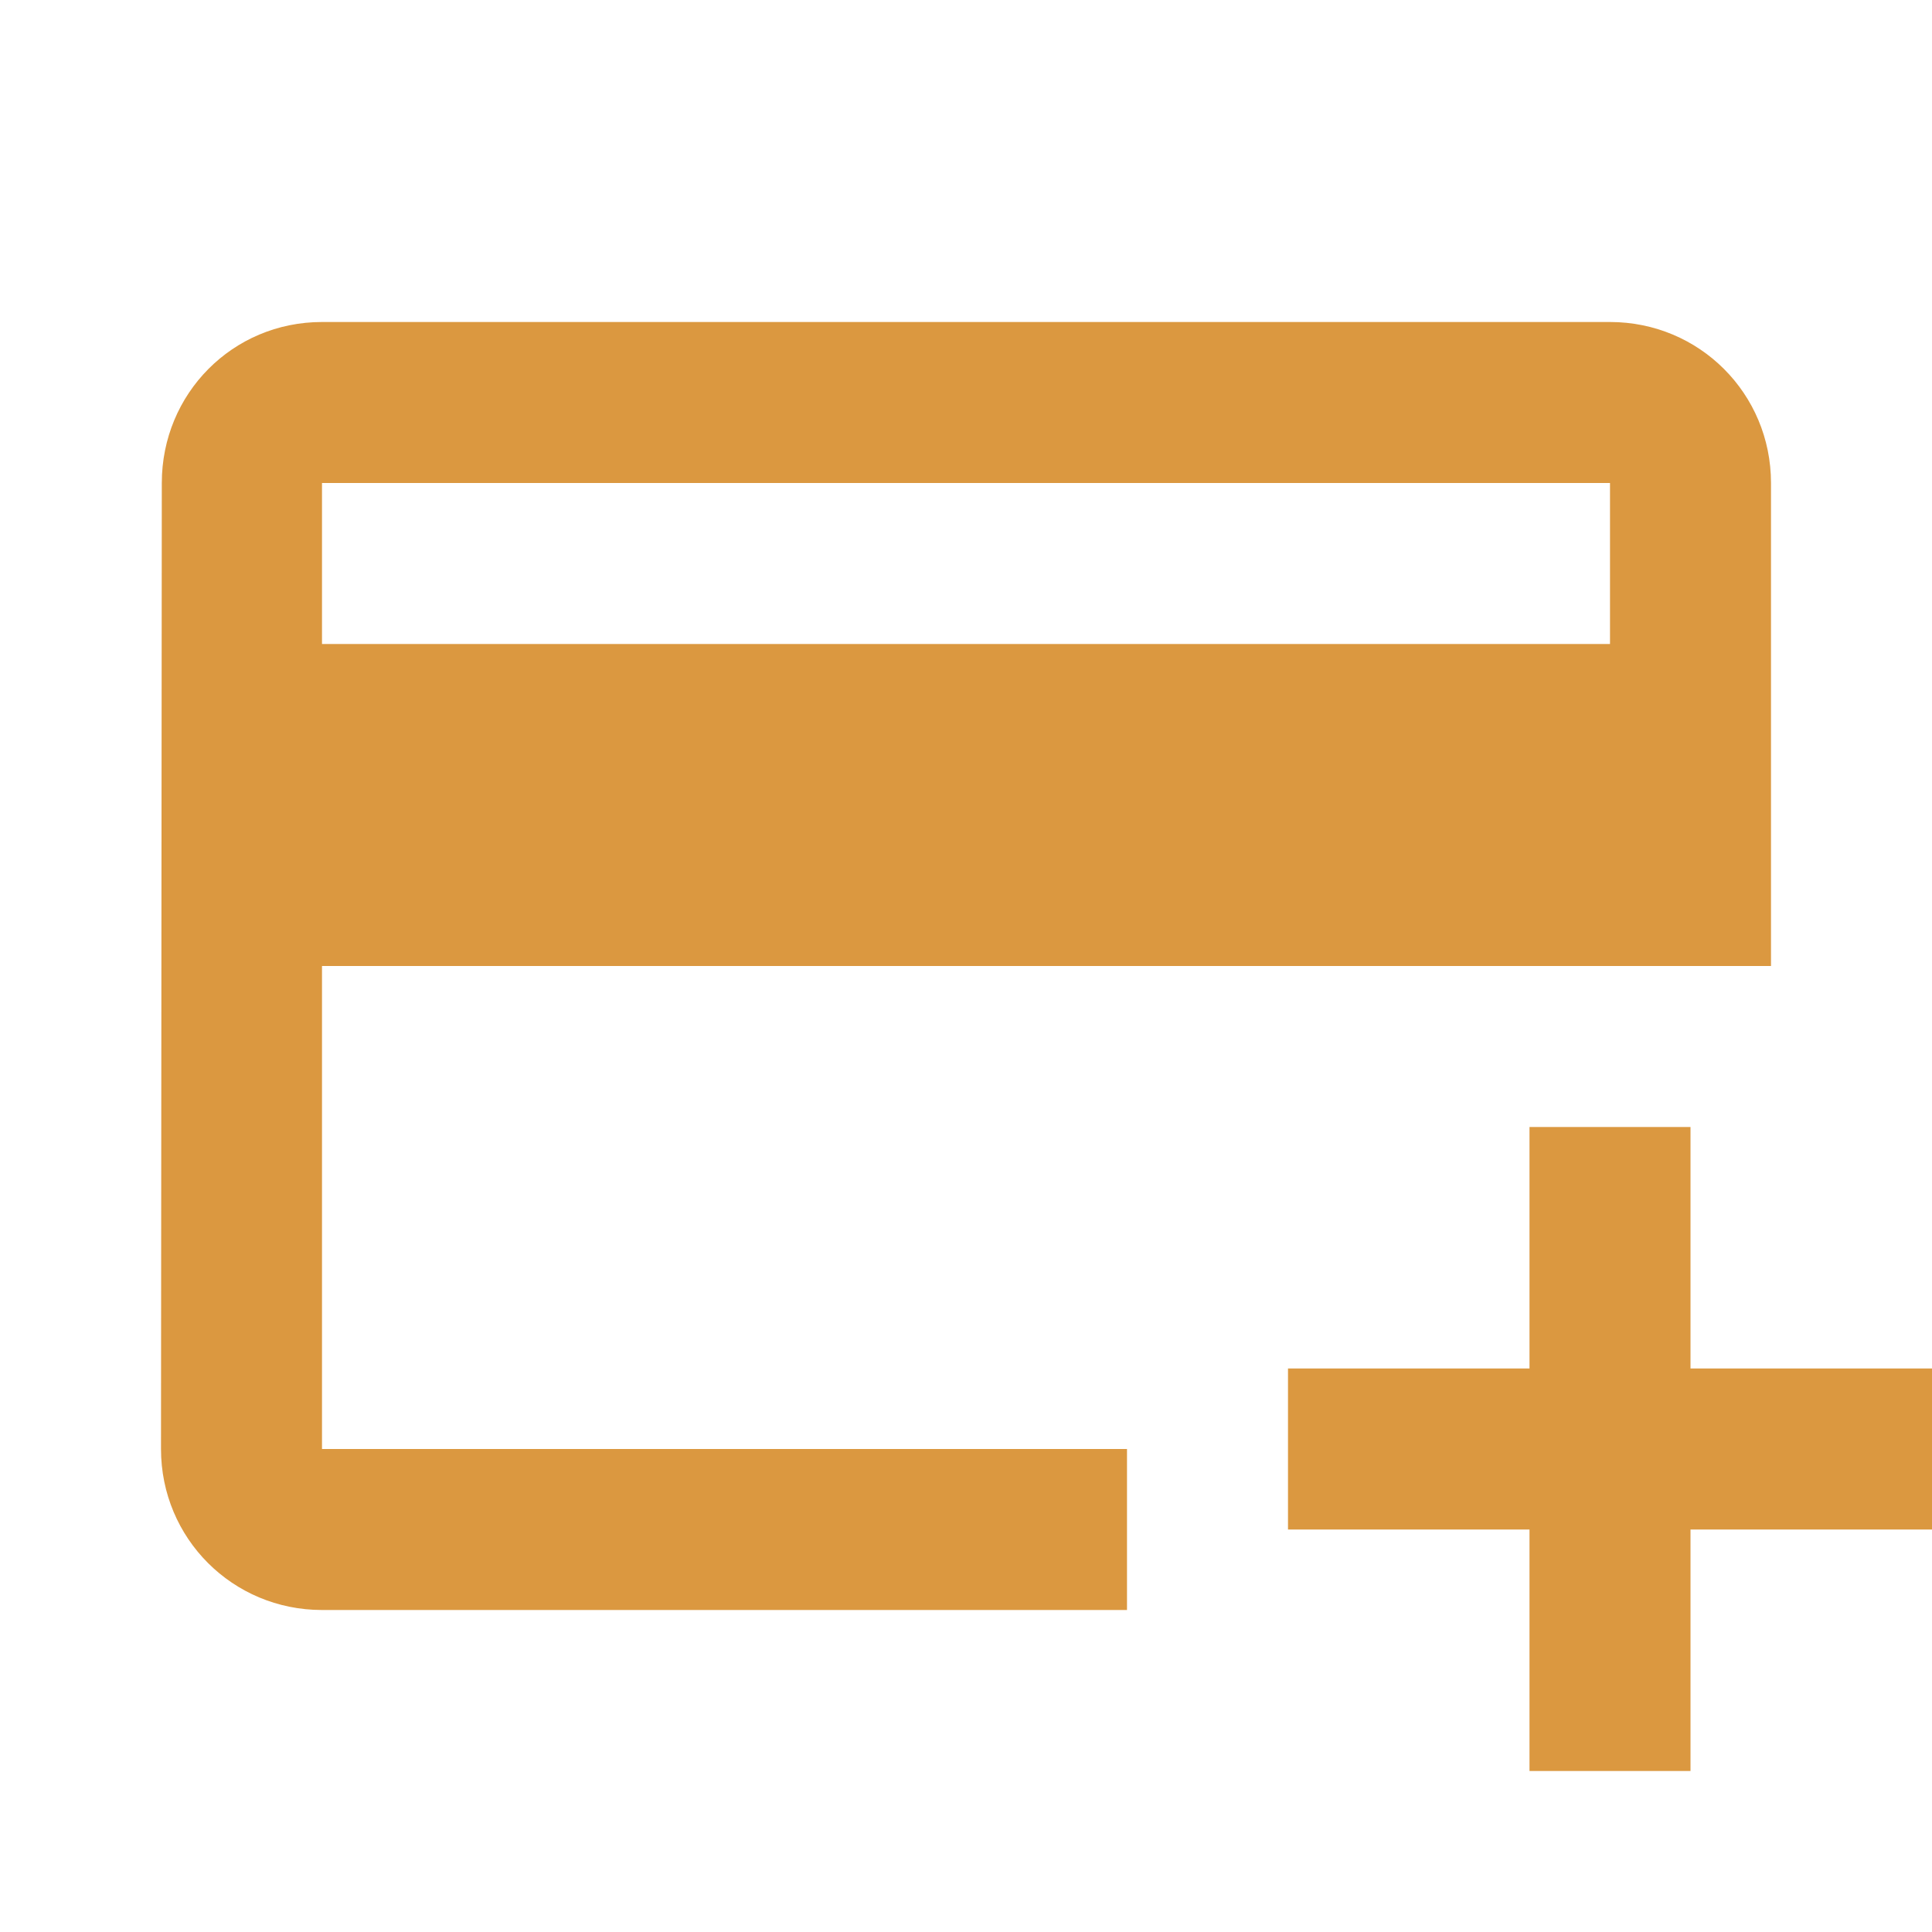
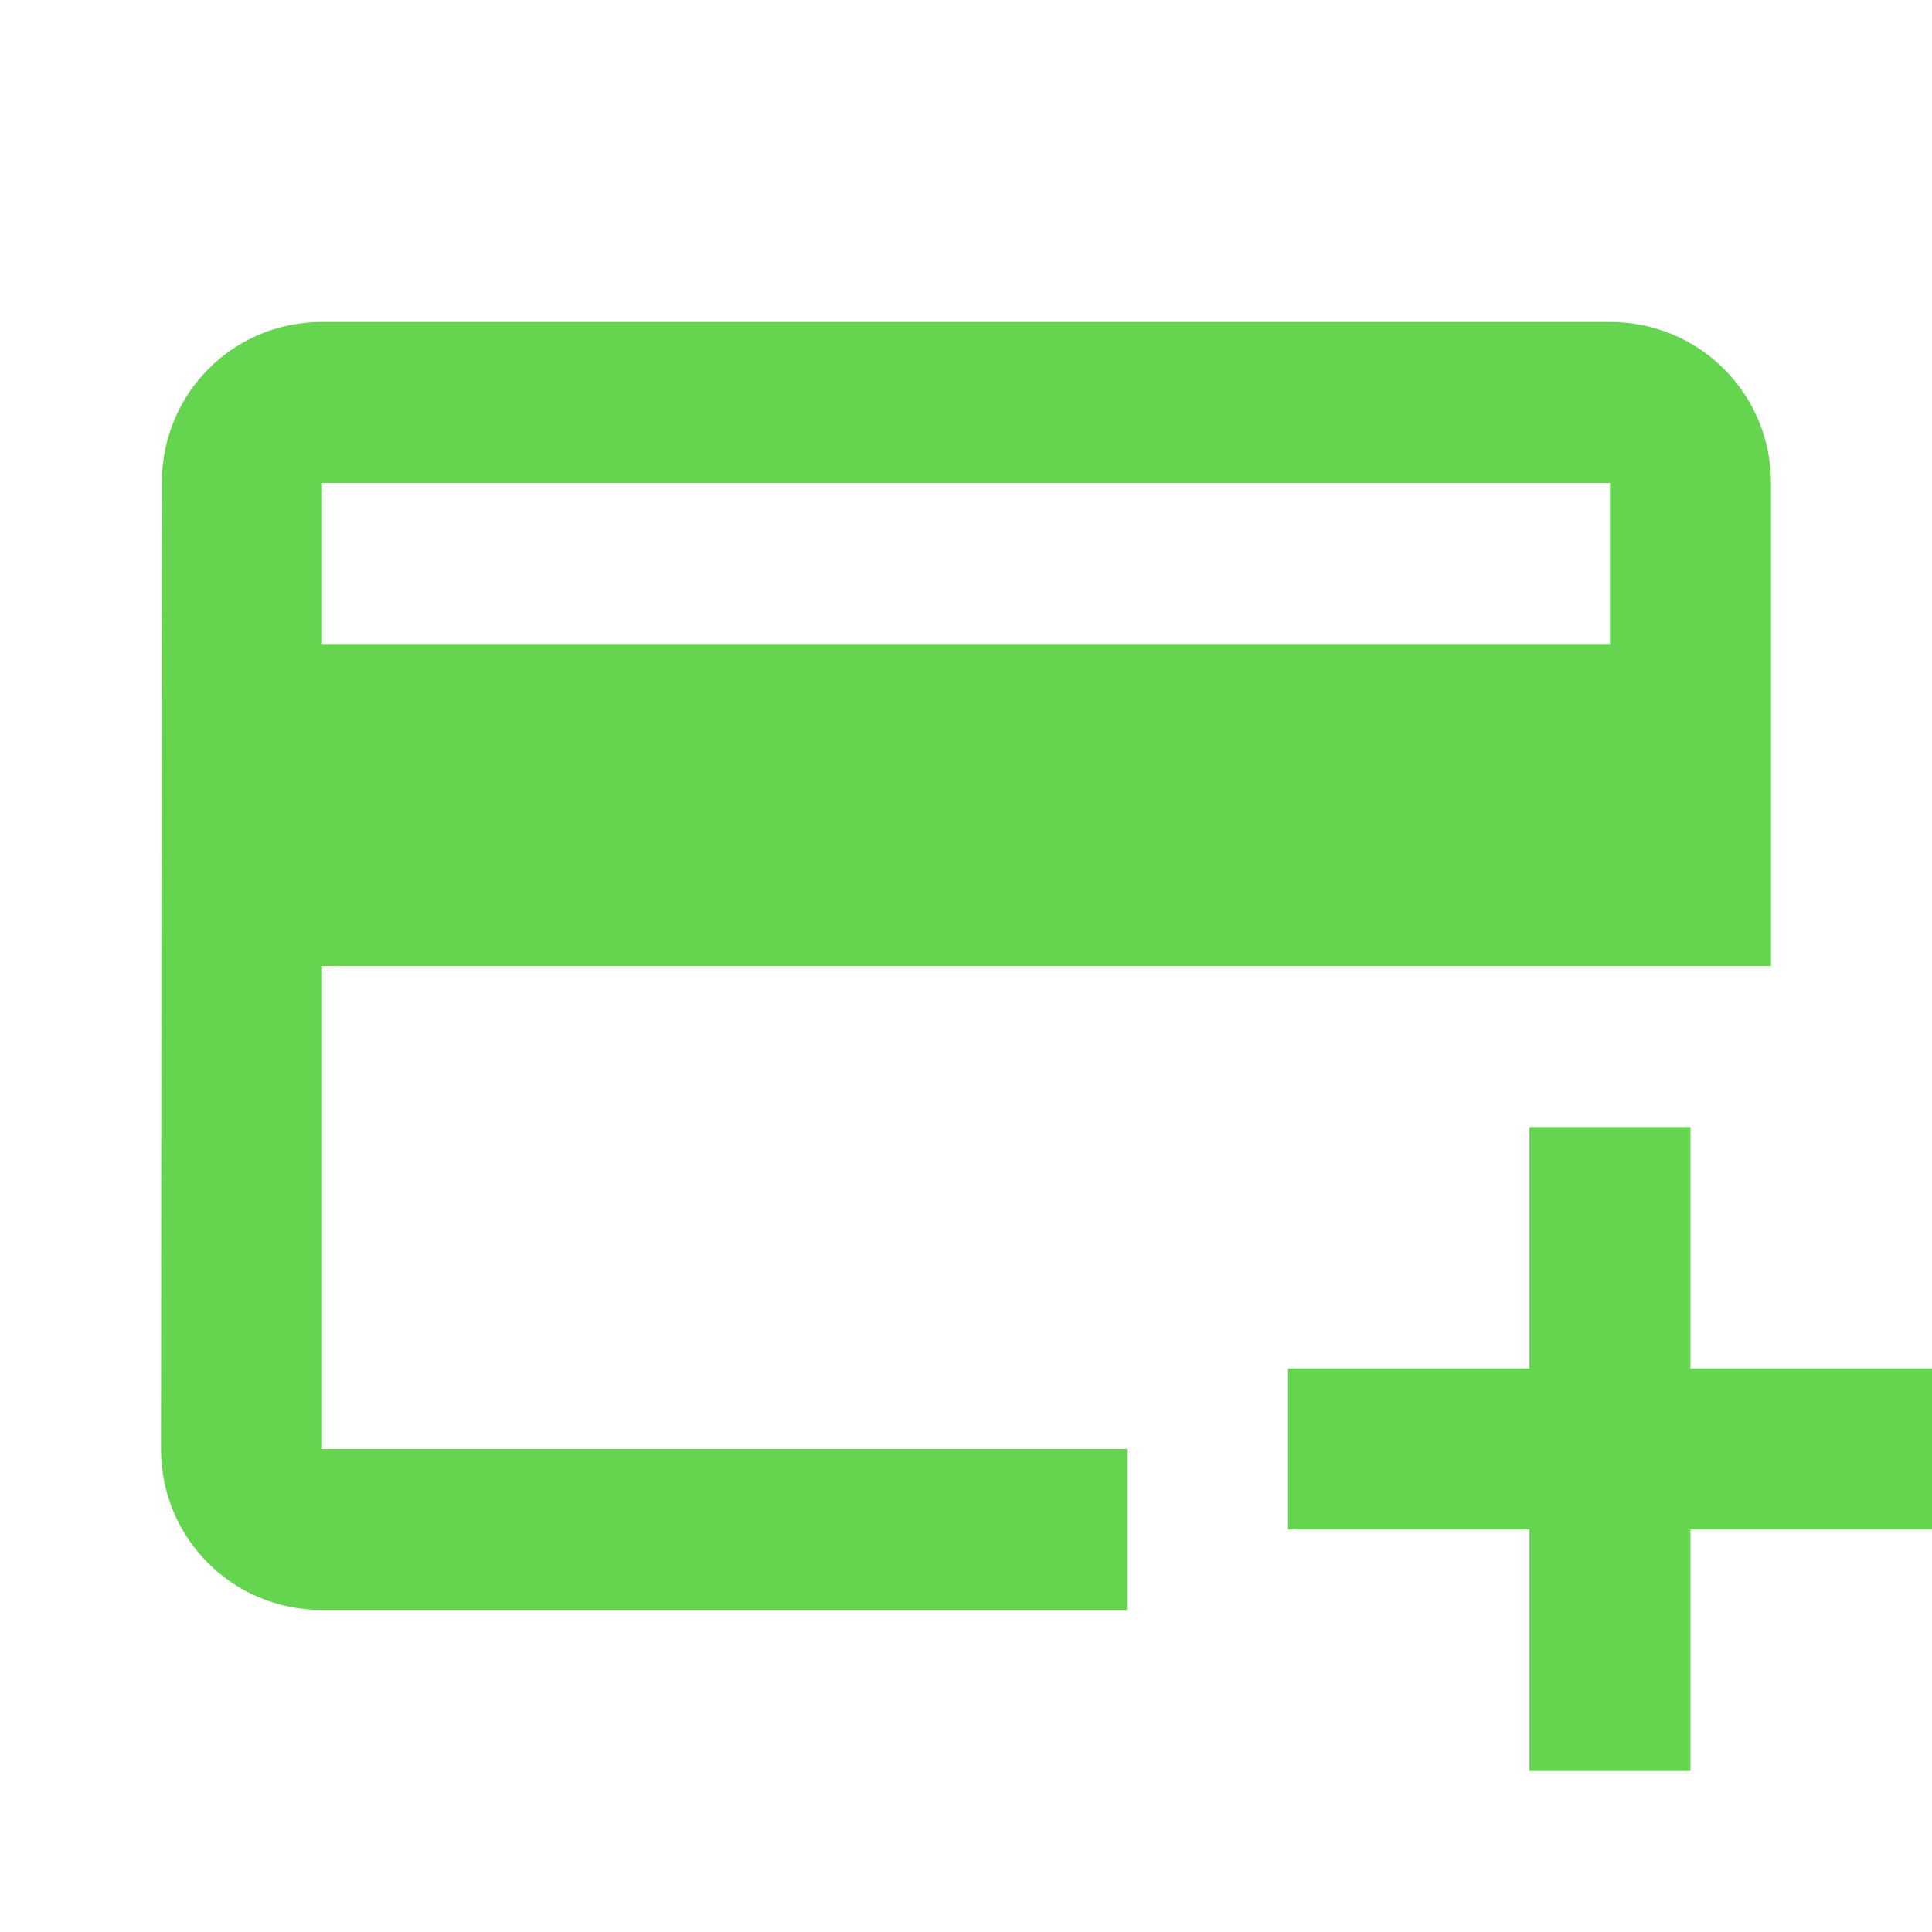
- <svg xmlns="http://www.w3.org/2000/svg" enable-background="new 0 0 24 24" height="24px" viewBox="0 0 24 24" width="24px" fill="#db9840">
+ <svg xmlns="http://www.w3.org/2000/svg" enable-background="new 0 0 24 24" height="24px" viewBox="0 0 24 24" width="24px" fill="#65d44f">
  <g>
    <rect fill="none" height="24" width="24" />
  </g>
  <g>
    <path d="M20,4H4C2.89,4,2.01,4.89,2.01,6L2,18c0,1.11,0.89,2,2,2h10v-2H4v-6h18V6C22,4.89,21.11,4,20,4z M20,8H4V6h16V8z M24,17v2 h-3v3h-2v-3h-3v-2h3v-3h2v3H24z" />
  </g>
</svg>
